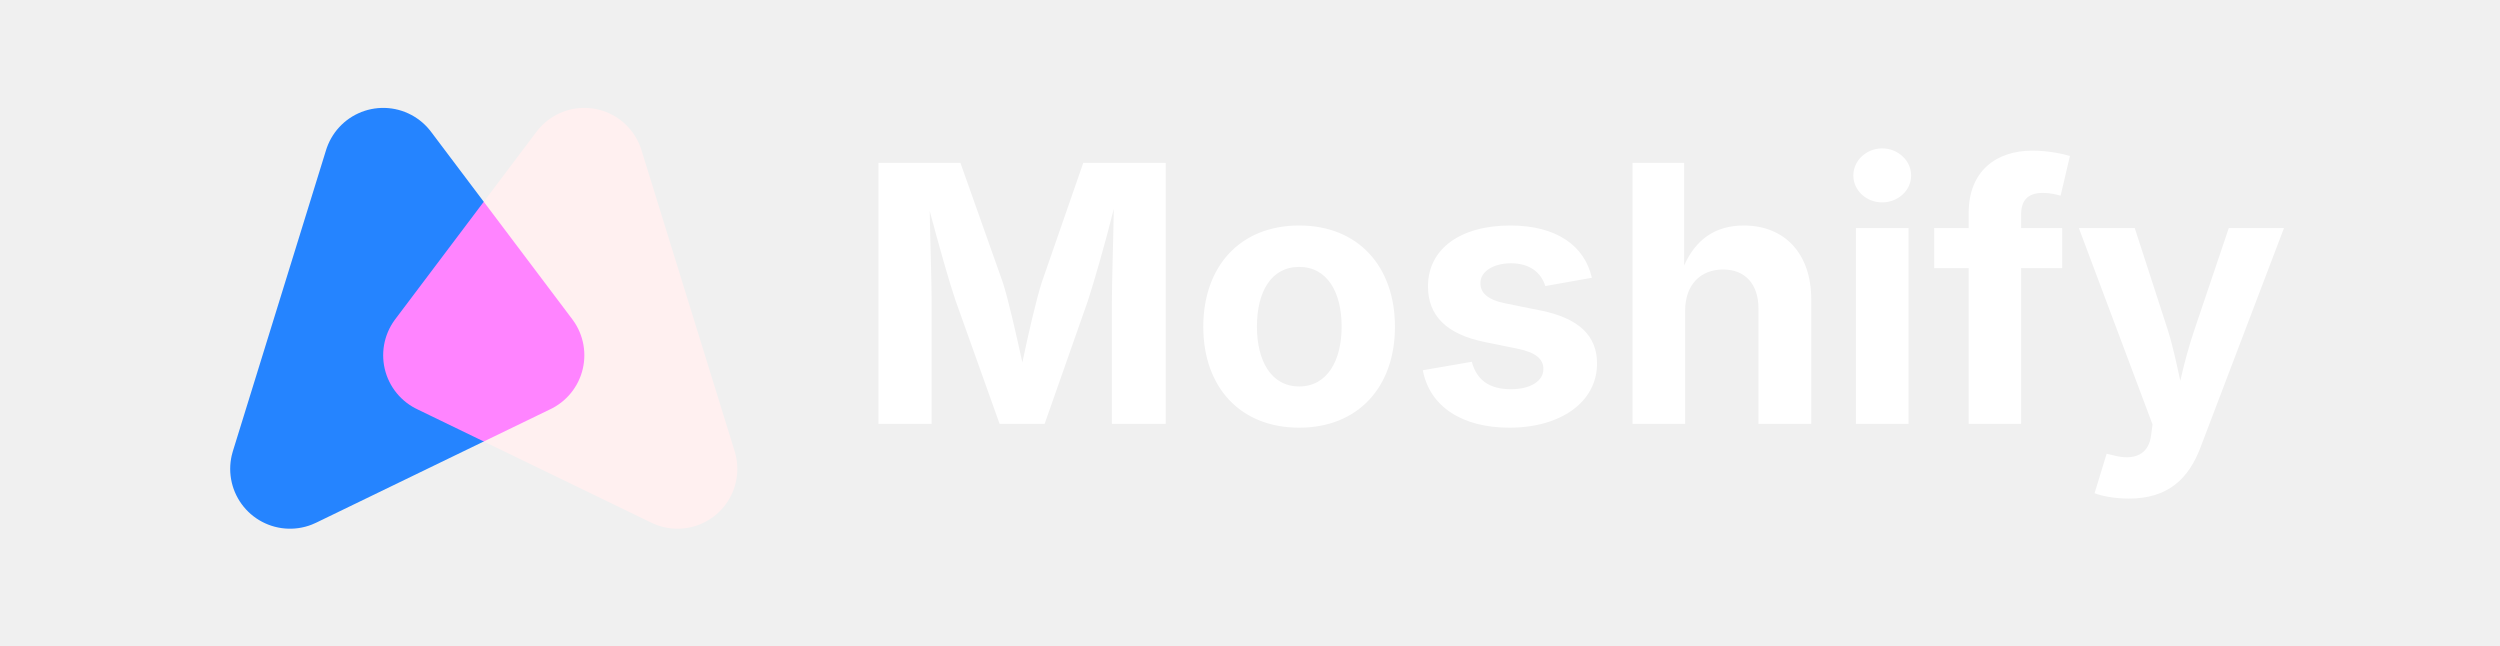
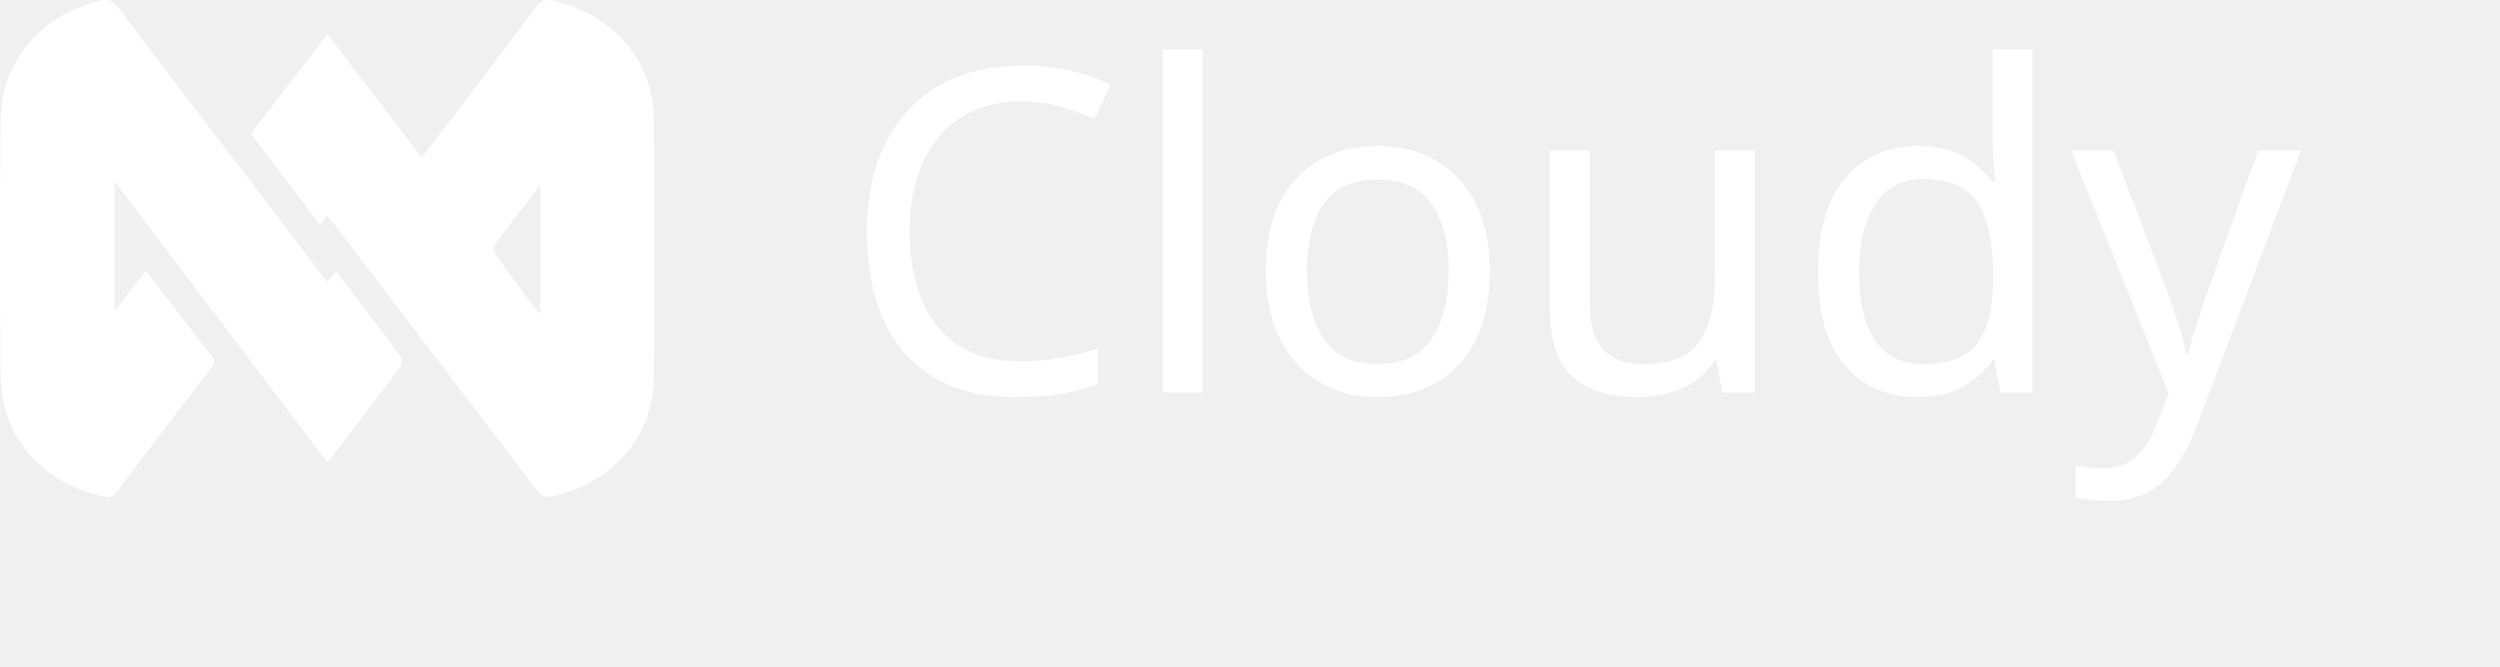
- <svg xmlns="http://www.w3.org/2000/svg" width="209" height="54" viewBox="0 0 209 54">
+ <svg xmlns="http://www.w3.org/2000/svg" id="Layer_2" data-name="Layer 2" viewBox="0 0 1278.08 340.53">
  <defs>
    <style>
-       .cls-1 {
-         fill: #2584ff;
-         stroke: #2584ff;
-       }
- 
      .cls-1, .cls-2 {
-         stroke-linecap: round;
-         stroke-linejoin: round;
-         stroke-width: 10px;
-         fill-rule: evenodd;
+         fill: #fff;
      }

      .cls-2 {
-         fill: #ff3400;
-         stroke: #ff3400;
-         mix-blend-mode: lighten;
-       }
- 
-       .cls-3 {
-         font-size: 32.498px;
-         fill: #fff;
-         font-family: Inter;
-         font-weight: 700;
+         font-family: Poppins-Bold, Poppins;
+         font-size: 230.78px;
      }
    </style>
  </defs>
-   <path id="Polygon_1_copy_2" data-name="Polygon 1 copy 2" class="cls-1" d="M43.851,29.7L24.244,39.2,32.037,14.02Z" />
-   <path id="Polygon_1_copy_2-2" data-name="Polygon 1 copy 2" class="cls-2" d="M37.033,29.7L56.64,39.2,48.847,14.02Z" />
-   <text id="Moshify" class="cls-3" transform="translate(71.466 35.437) scale(0.923)">Moshify</text>
+   <g id="Layer_1-2" data-name="Layer 1">
+     <g>
+       <text class="cls-2" transform="translate(429.06 200.68)">
+         <tspan x="0" y="0">Cloudy</tspan>
+       </text>
+       <g>
+         <path class="cls-1" d="M325.36,29.41l-50.73,67.2-.26,.34c-7.84,10.17-14.95,19.28-21.77,28.56-.11,.15-.18,.34-.22,.56-.22,1.17,.5,3.16,1.28,4.27,4.06,5.77,8.21,11.48,12.39,17.17l-14.94-19.78-44.94-59.53c3.13,4.08,6.27,8.16,9.42,12.28,4.06-5.25,7.96-10.22,11.77-15.23,15.56-20.46,31.21-40.85,46.52-61.47,2.86-3.86,5.6-4.38,10.07-3.24,18.35,4.71,32.78,14.92,41.4,28.86Z" />
+         <path class="cls-1" d="M107.96,187.99c-16.13,21-32.17,42.06-48.01,63.25-.44,.58-.87,1.05-1.32,1.43v-93.69c5.62-7.32,10.48-13.65,15.71-20.46,1.12,1.24,2.03,2.1,2.77,3.08,10.23,13.34,20.37,26.74,30.72,40,1.84,2.36,2.03,3.92,.13,6.38Z" />
+         <path class="cls-1" d="M204.8,187.46c-12.13,16.23-24.53,32.27-37.39,49.03l-27.1-35.82c-27.09-35.79-54.17-71.57-81.68-107.93,0,0,0,0,0,0v66.25s0,0,0,0v93.69s0,.02-.02,.02c-.07,.07-.14,.13-.22,.19-1.95,1.51-4.05,1.32-6.71,.69-19.05-4.46-34.1-15.15-42.85-29.89C3.47,214.64,.46,204.1,.35,192.56c-.46-43.84-.48-87.69,.02-131.52,.14-12.28,3.53-23.35,9.6-32.67C18.67,14.94,32.88,5.11,50.83,.47c3.51-.91,5.73-.53,7.8,1.37,.57,.51,1.12,1.14,1.69,1.89,18.35,24.38,36.95,48.6,55.47,72.87,.82,1.07,1.65,2.11,3.07,3.92l40.51,53.33c2.45,3.29,5.08,6.63,7.9,10.33,1.69-2.03,2.89-3.48,4.58-5.52,4.4,5.83,8.52,11.33,12.7,16.81,6.68,8.76,13.52,17.41,19.98,26.31,1,1.38,1.21,4.41,.27,5.68Z" />
+         <path class="cls-1" d="M324.84,225.38c-8.62,13.48-22.78,23.32-40.77,28.04-4.63,1.22-7.19,.47-10.01-3.25-19.26-25.4-38.58-50.77-57.91-76.12-15-19.67-30.02-39.32-45.01-58.99-1.15-1.5-2.38-2.93-3.98-4.91-1.21,1.61-2.4,3.15-3.58,4.68l-35.33-46.51c13-16.89,25.9-33.66,39.11-50.82,13.04,17.03,25.84,33.74,38.82,50.7l44.94,59.53,14.94,19.78c2.3,3.16,4.61,6.31,6.93,9.46,.45,.62,.98,1.19,1.62,1.87l50.24,66.55Z" />
+         <line class="cls-1" x1="140.31" y1="200.68" x2="167.41" y2="236.5" />
+         <polyline class="cls-1" points="274.63 96.61 274.37 96.94 252.39 126.07 251.12 127.73" />
+         <path class="cls-1" d="M334.29,192.7c-.14,12.3-3.47,23.36-9.45,32.68l-50.24-66.55c.47,.5,1,1.07,1.62,1.75V94.53c-.54,.7-1.07,1.39-1.6,2.08l50.73-67.2c5.65,9.14,8.81,19.9,8.93,31.76,.45,43.84,.48,87.69,0,131.52Z" />
+         <line class="cls-1" x1="274.61" y1="158.83" x2="266.06" y2="147.51" />
+       </g>
+     </g>
+   </g>
</svg>
